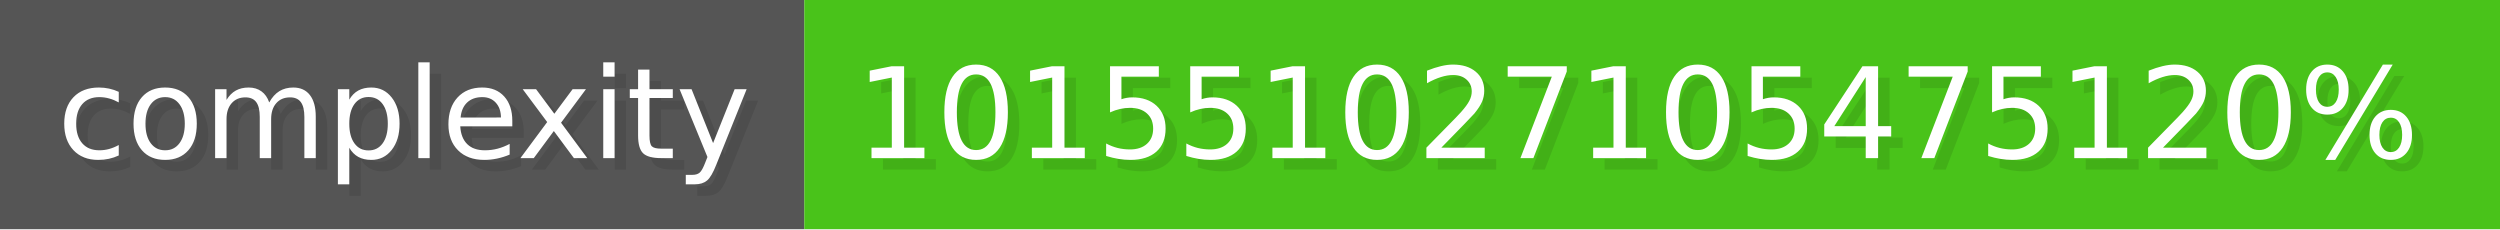
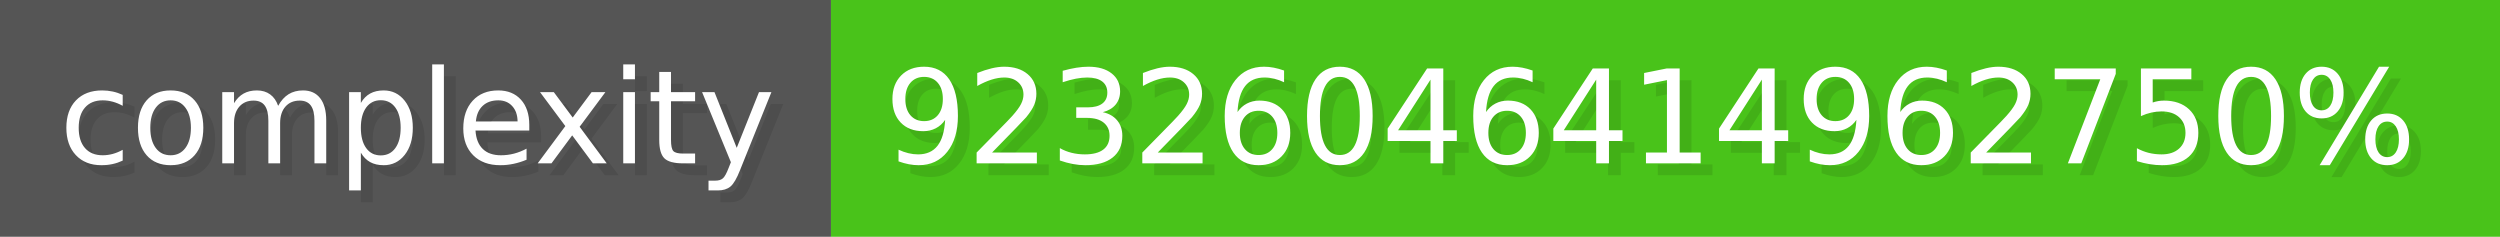
- <svg xmlns="http://www.w3.org/2000/svg" width="218.2" height="20" viewBox="0 0 2182 200" role="img" aria-label="complexity: 101551027105475120%">
+ <svg xmlns="http://www.w3.org/2000/svg" width="211.2" height="20" viewBox="0 0 2112 200" role="img" aria-label="complexity: 92326046414962750%">
  <g>
    <rect fill="#555" width="702" height="200" />
-     <rect fill="#49c31a" x="702" width="1480" height="200" />
+     <rect fill="#49c31a" x="702" width="1410" height="200" />
  </g>
  <g aria-hidden="true" fill="#fff" text-anchor="start" font-family="Verdana,DejaVu Sans,sans-serif" font-size="110">
    <text x="60" y="148" textLength="602" fill="#000" opacity="0.1">complexity</text>
    <text x="50" y="138" textLength="602">complexity</text>
-     <text x="757" y="148" textLength="1380" fill="#000" opacity="0.1">101551027105475120%</text>
-     <text x="747" y="138" textLength="1380">101551027105475120%</text>
+     <text x="757" y="148" textLength="1310" fill="#000" opacity="0.1">92326046414962750%</text>
+     <text x="747" y="138" textLength="1310">92326046414962750%</text>
  </g>
</svg>
